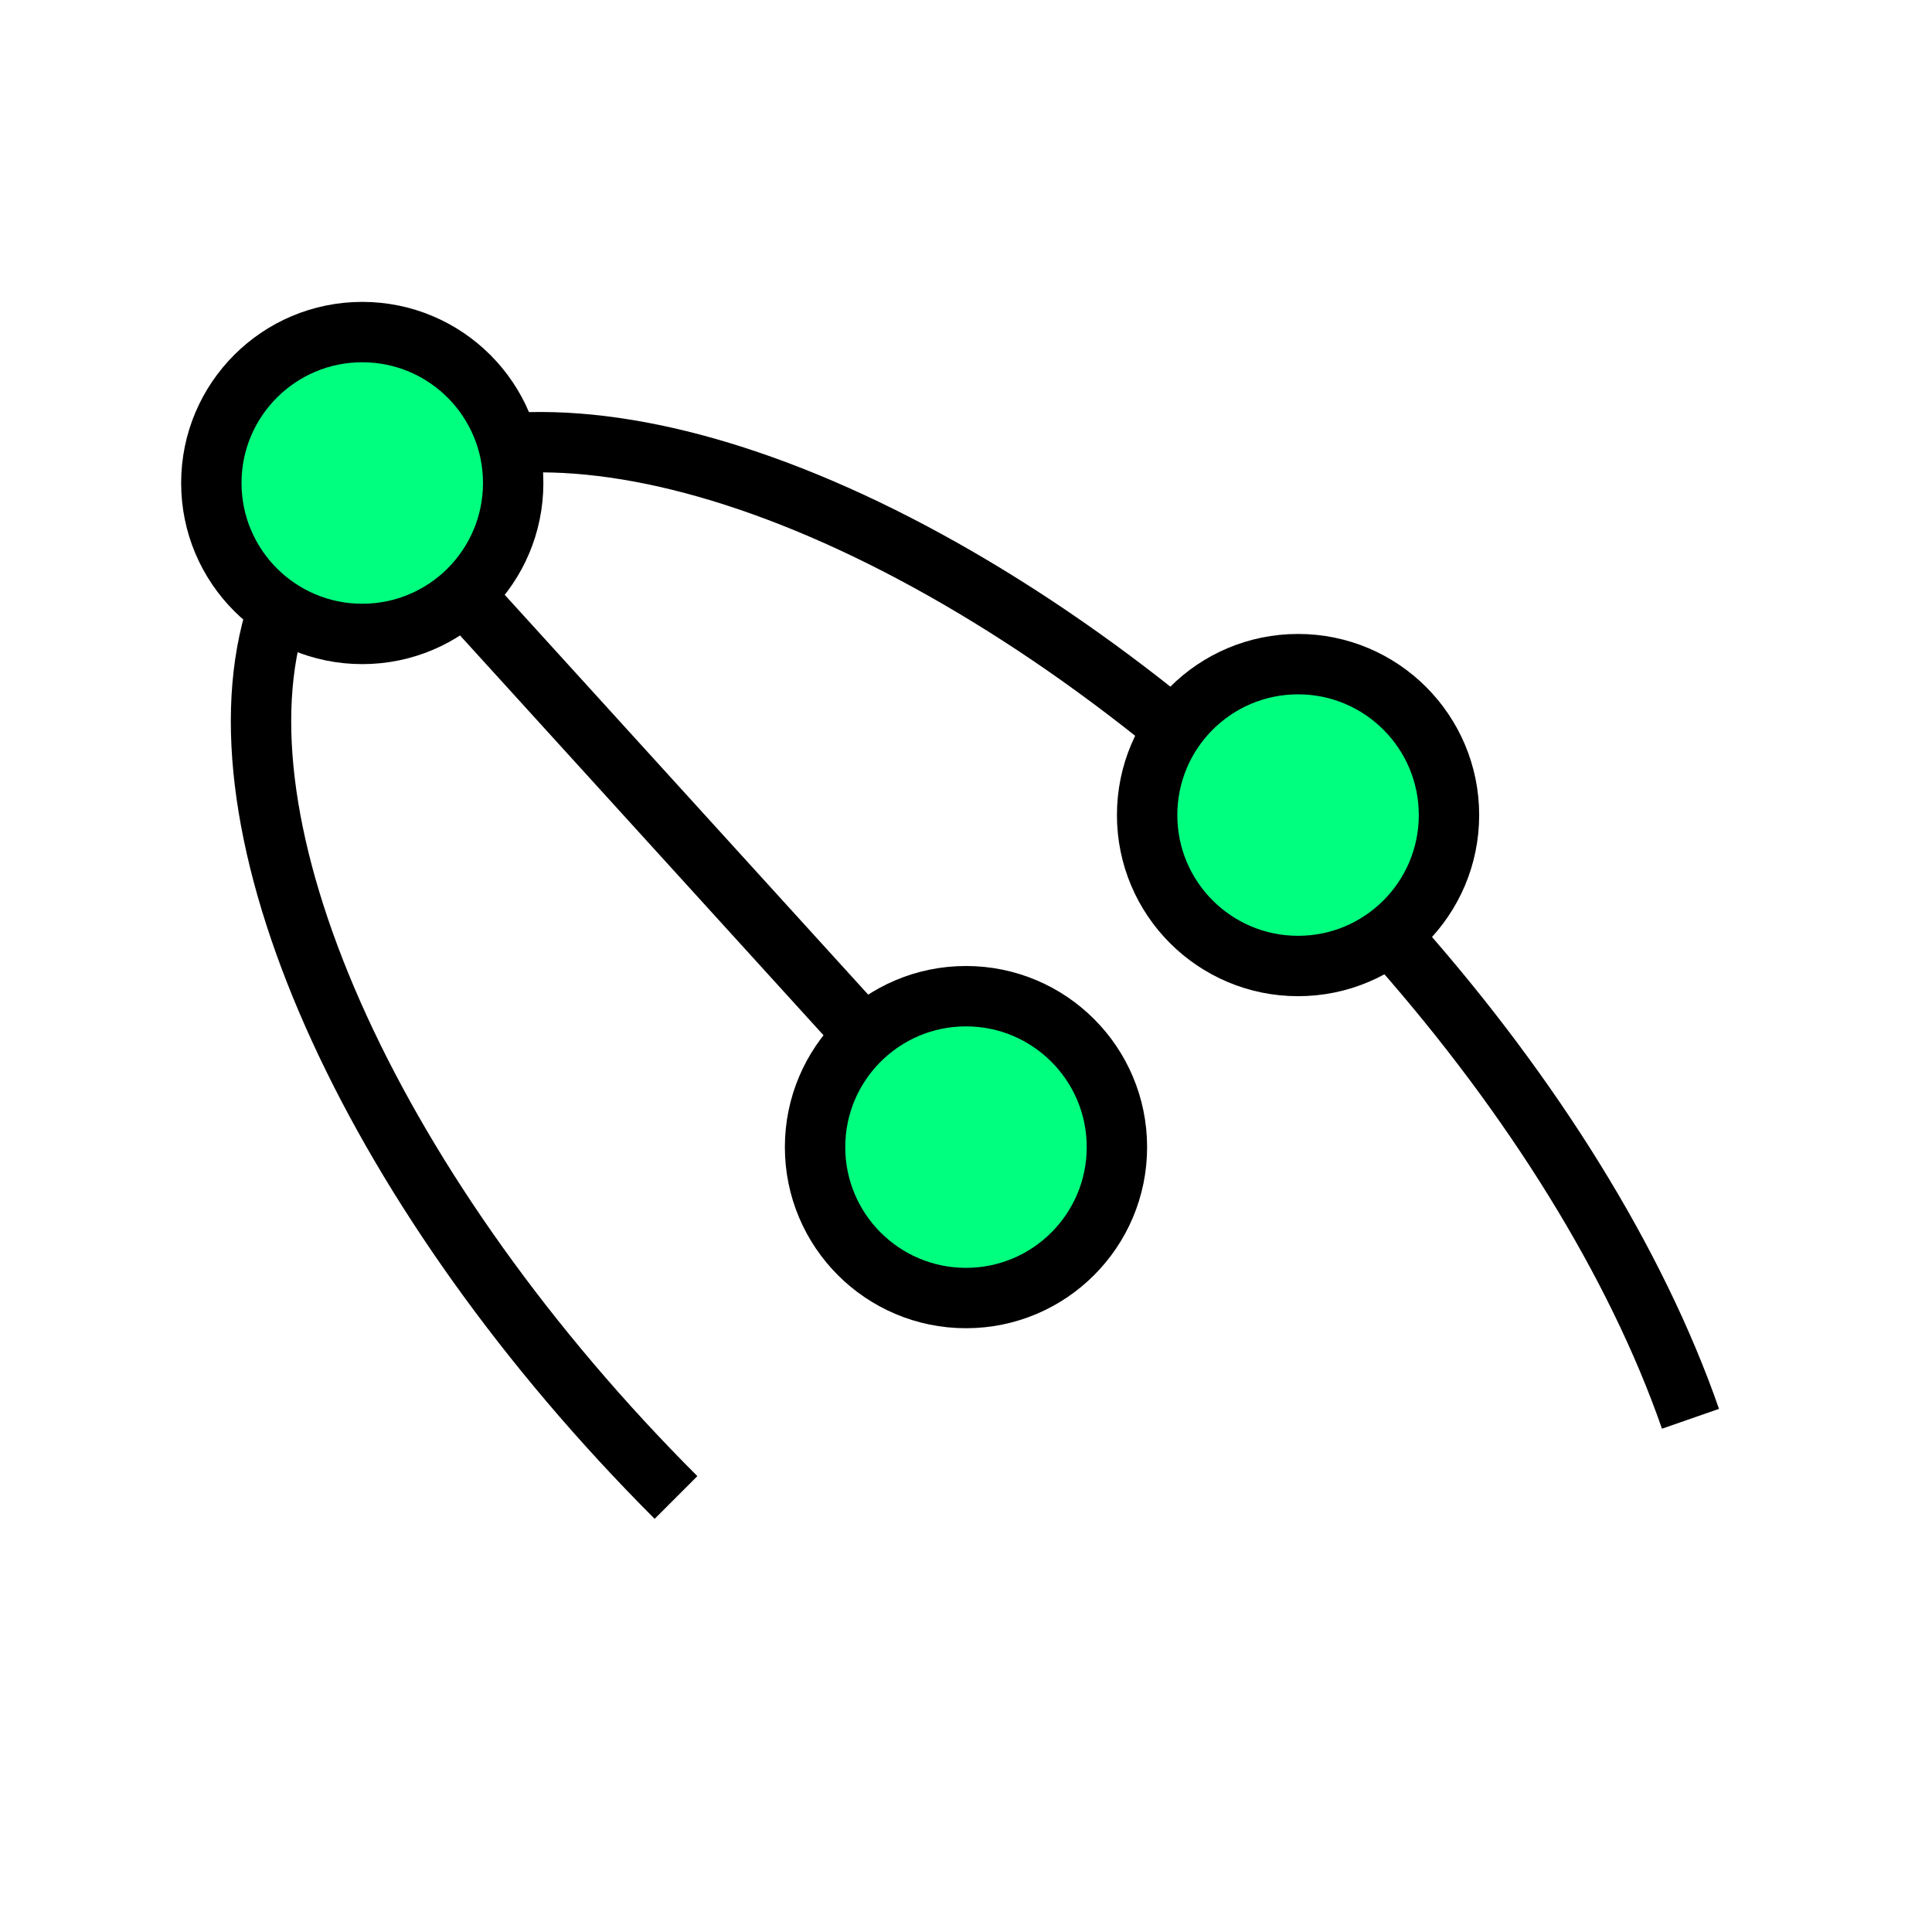
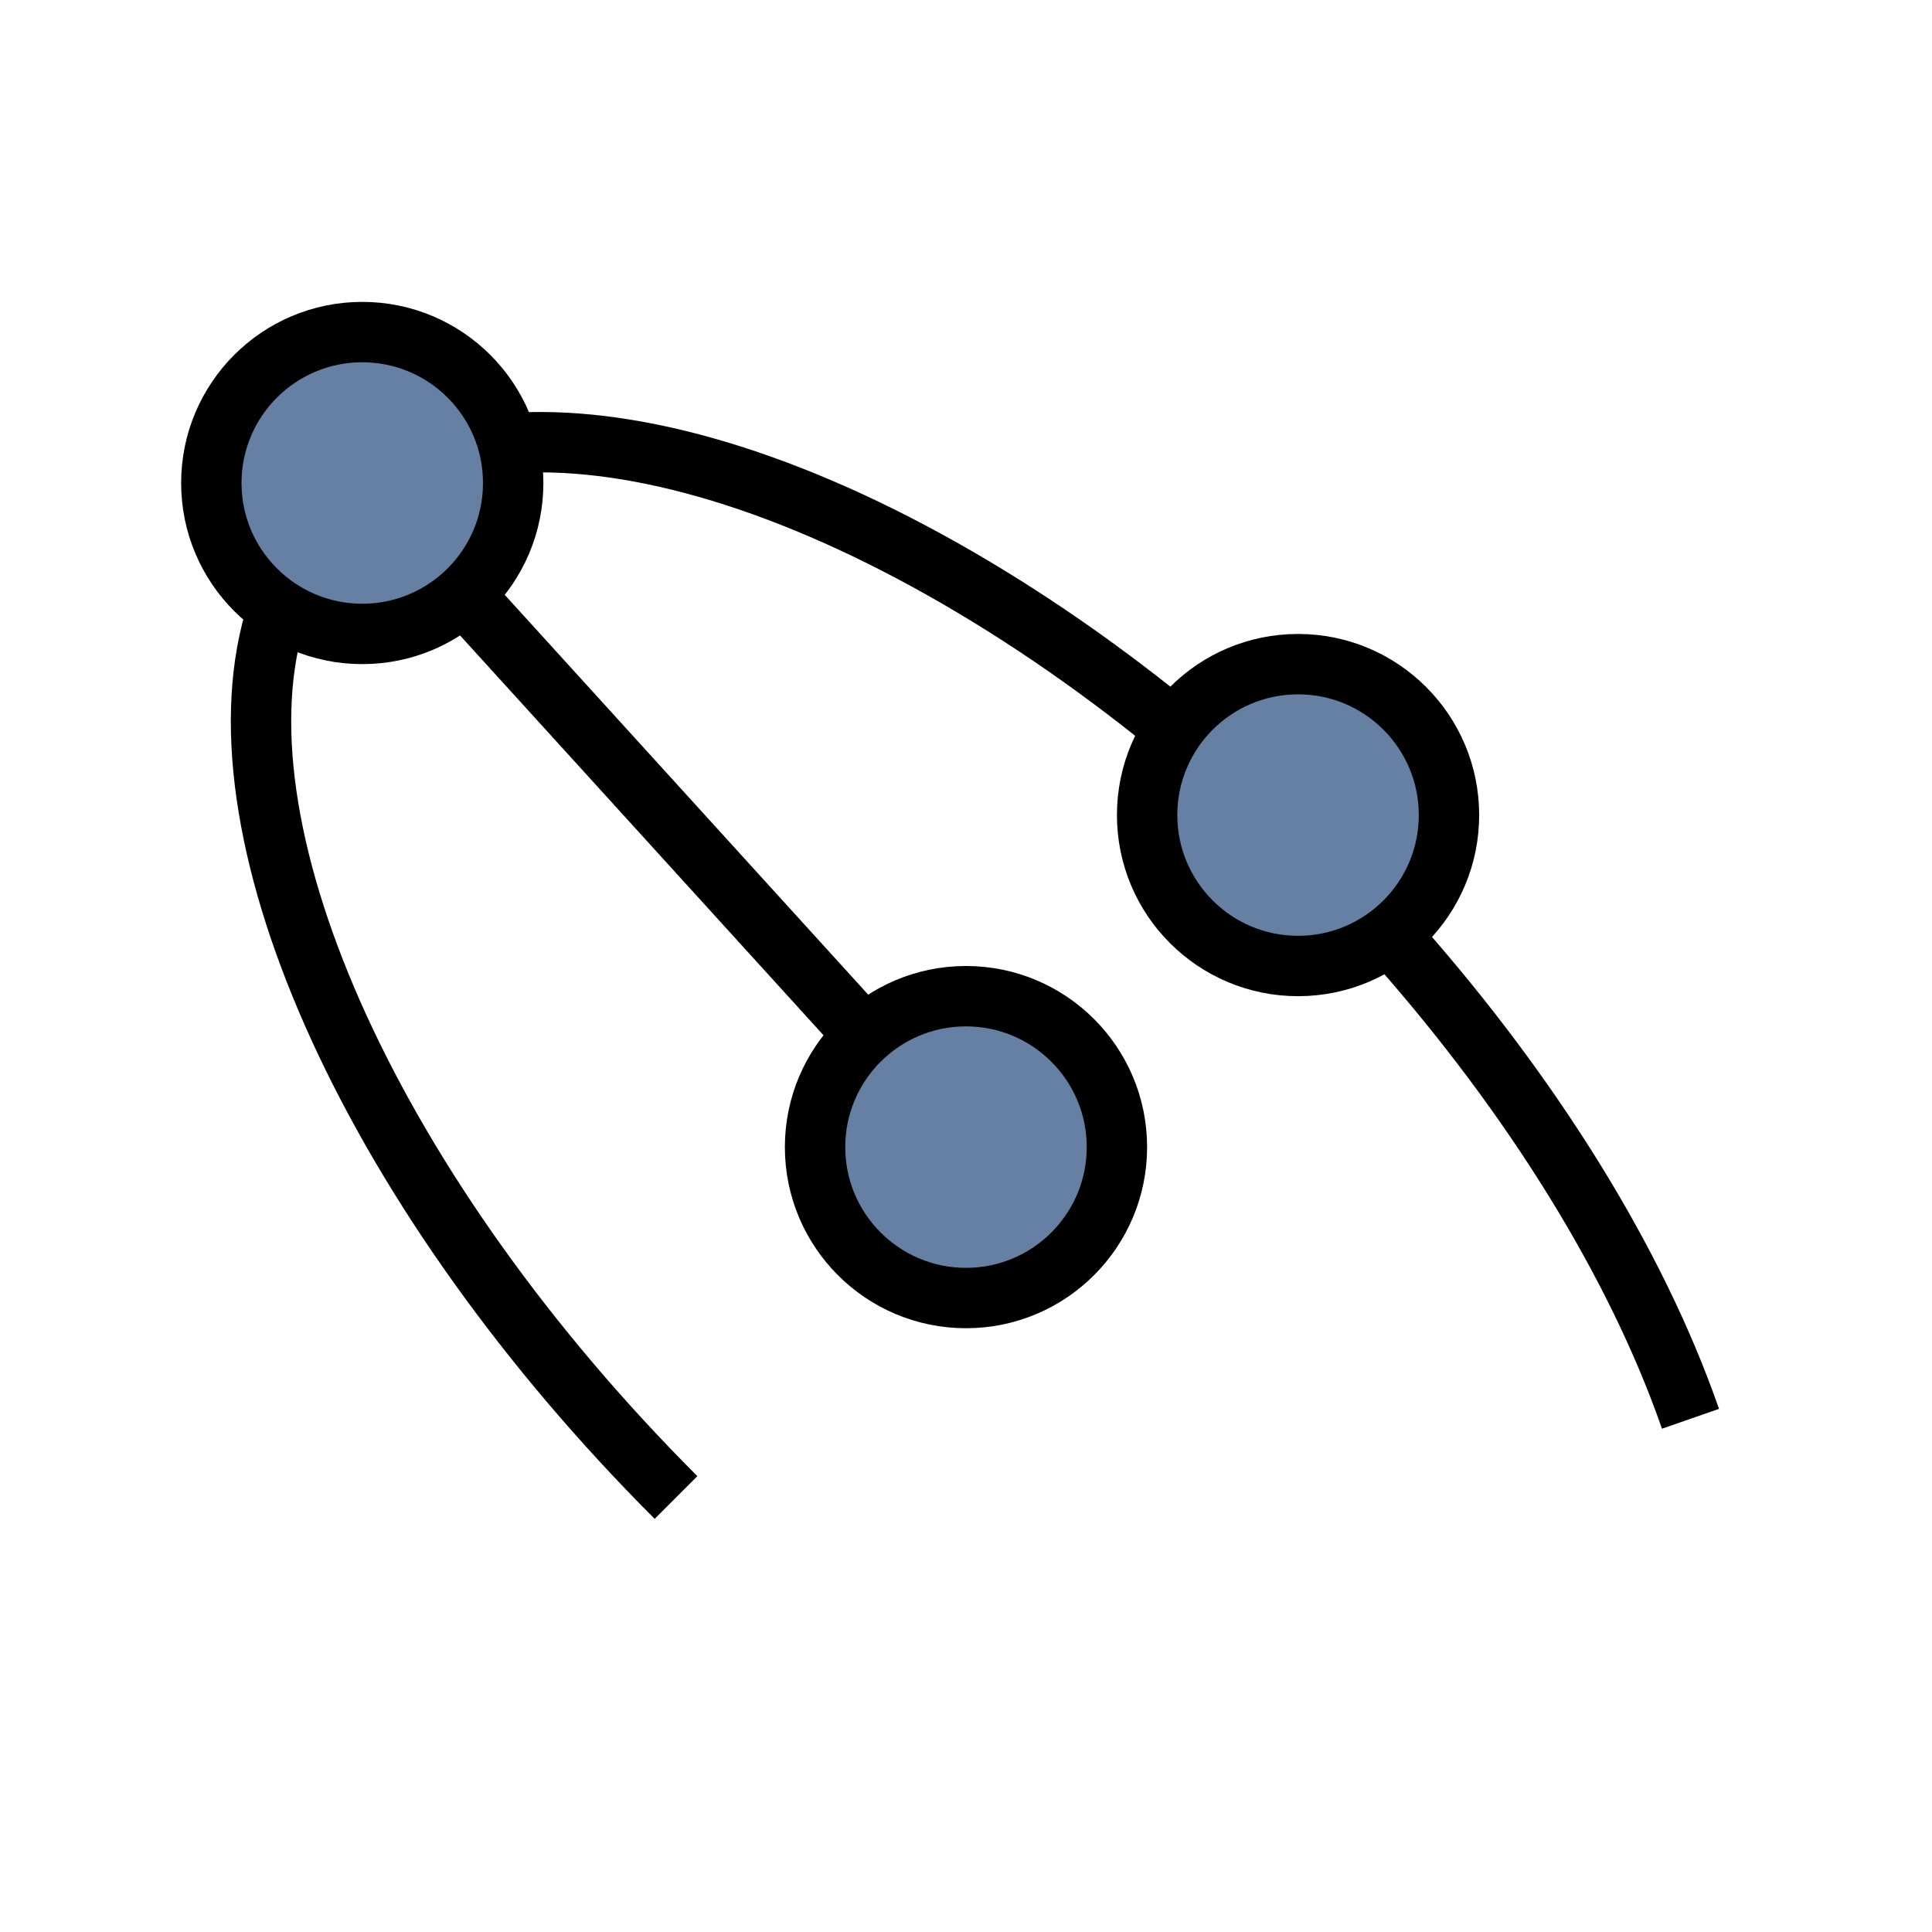
<svg xmlns="http://www.w3.org/2000/svg" width="256" height="256" viewBox="0 0 72.249 72.249" id="svg4295" version="1.1">
  <defs id="defs4323" />
  <g id="g8940" transform="translate(0,6.773334)">
    <path d="M 52.684,16.933 A 34.996,16.933 0 0 1 18.881,4.383 34.996,16.933 0 0 1 35.186,-14.665 a 34.996,16.933 0 0 1 42.243,2.691" transform="matrix(0.7071068,0.7071068,-0.7071068,0.7071068,0,0)" style="opacity:1;fill:none;fill-opacity:1;fill-rule:nonzero;stroke:#000000;stroke-width:2.258;stroke-linecap:butt;stroke-linejoin:miter;stroke-miterlimit:4;stroke-dasharray:none;stroke-dashoffset:3.996;stroke-opacity:1" id="circle6020" />
-     <circle transform="matrix(0,-1,1,0,0,0)" style="opacity:1;fill:#00ff7f;fill-opacity:1;fill-rule:nonzero;stroke:#000000;stroke-width:2.258;stroke-linecap:square;stroke-linejoin:miter;stroke-miterlimit:4;stroke-dasharray:none;stroke-dashoffset:8;stroke-opacity:1" id="circle5886" cx="-23.707" cy="48.542" r="5.644" />
+     <circle transform="matrix(0,-1,1,0,0,0)" style="opacity:1;fill:#6580A2;fill-opacity:1;fill-rule:nonzero;stroke:#000000;stroke-width:2.258;stroke-linecap:square;stroke-linejoin:miter;stroke-miterlimit:4;stroke-dasharray:none;stroke-dashoffset:8;stroke-opacity:1" id="circle5886" cx="-23.707" cy="48.542" r="5.644" />
    <path id="path8922" d="M 13.547,11.289 36.124,36.124" style="fill:none;fill-rule:evenodd;stroke:#000000;stroke-width:2.258;stroke-linecap:butt;stroke-linejoin:miter;stroke-miterlimit:4;stroke-dasharray:none;stroke-opacity:1" />
-     <circle transform="matrix(0,-1,1,0,0,0)" r="5.644" cy="36.124" cx="-36.124" id="circle5888" style="opacity:1;fill:#00ff7f;fill-opacity:1;fill-rule:nonzero;stroke:#000000;stroke-width:2.258;stroke-linecap:square;stroke-linejoin:miter;stroke-miterlimit:4;stroke-dasharray:none;stroke-dashoffset:8;stroke-opacity:1" />
-     <circle r="5.644" cy="13.547" cx="-11.289" id="circle8279" style="opacity:1;fill:#00ff7f;fill-opacity:1;fill-rule:nonzero;stroke:#000000;stroke-width:2.258;stroke-linecap:square;stroke-linejoin:miter;stroke-miterlimit:4;stroke-dasharray:none;stroke-dashoffset:8;stroke-opacity:1" transform="matrix(0,-1,1,0,0,0)" />
+     <circle transform="matrix(0,-1,1,0,0,0)" r="5.644" cy="36.124" cx="-36.124" id="circle5888" style="opacity:1;fill:#6580A2;fill-opacity:1;fill-rule:nonzero;stroke:#000000;stroke-width:2.258;stroke-linecap:square;stroke-linejoin:miter;stroke-miterlimit:4;stroke-dasharray:none;stroke-dashoffset:8;stroke-opacity:1" />
+     <circle r="5.644" cy="13.547" cx="-11.289" id="circle8279" style="opacity:1;fill:#6580A2;fill-opacity:1;fill-rule:nonzero;stroke:#000000;stroke-width:2.258;stroke-linecap:square;stroke-linejoin:miter;stroke-miterlimit:4;stroke-dasharray:none;stroke-dashoffset:8;stroke-opacity:1" transform="matrix(0,-1,1,0,0,0)" />
  </g>
</svg>
